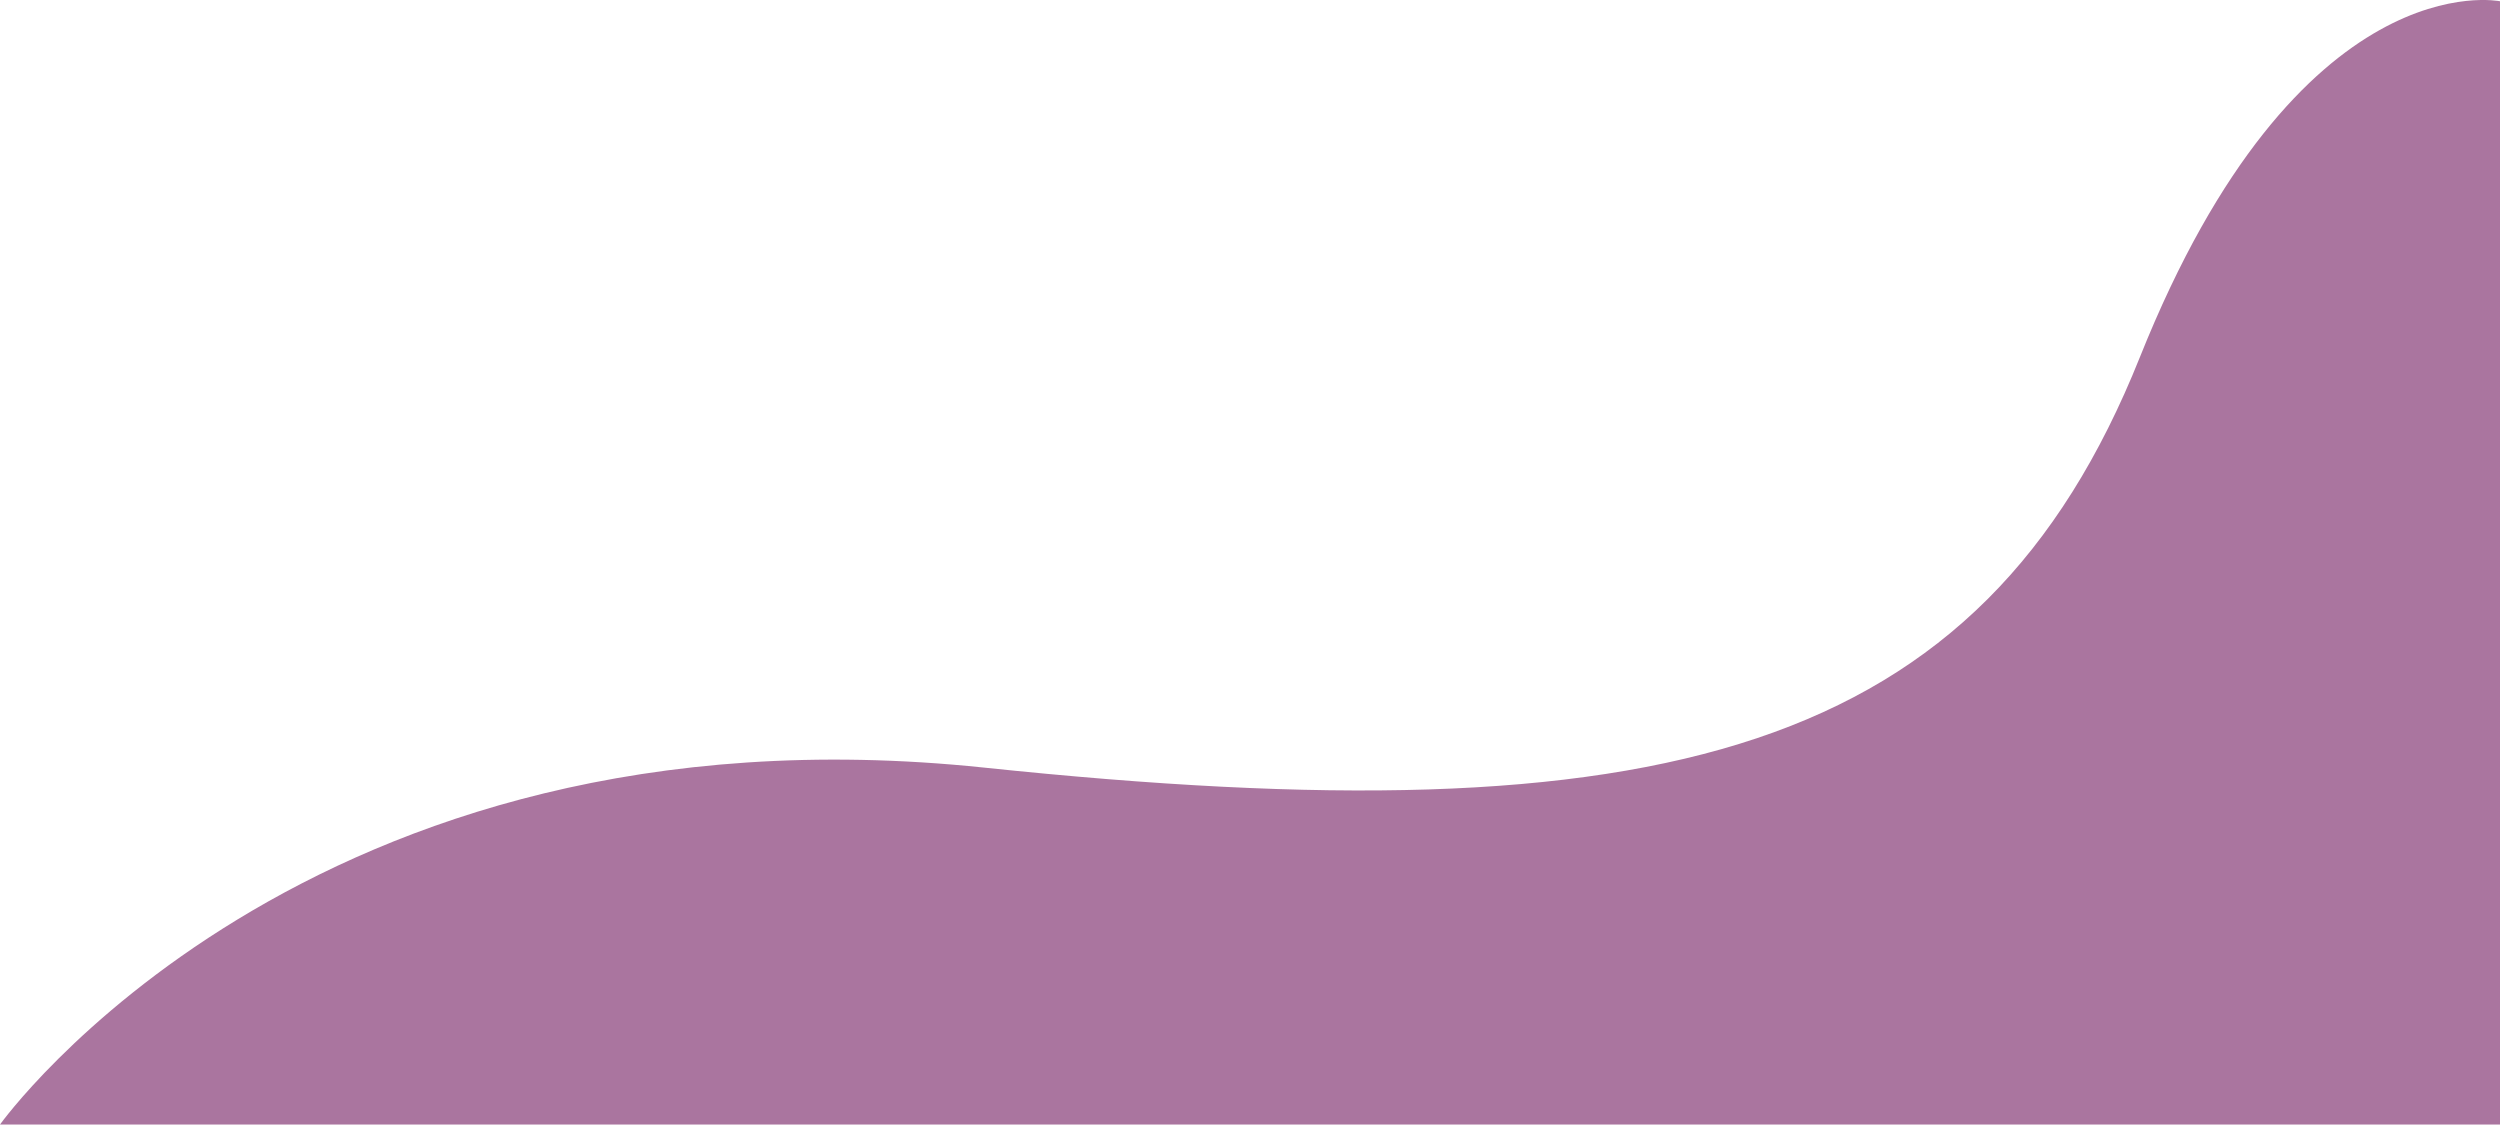
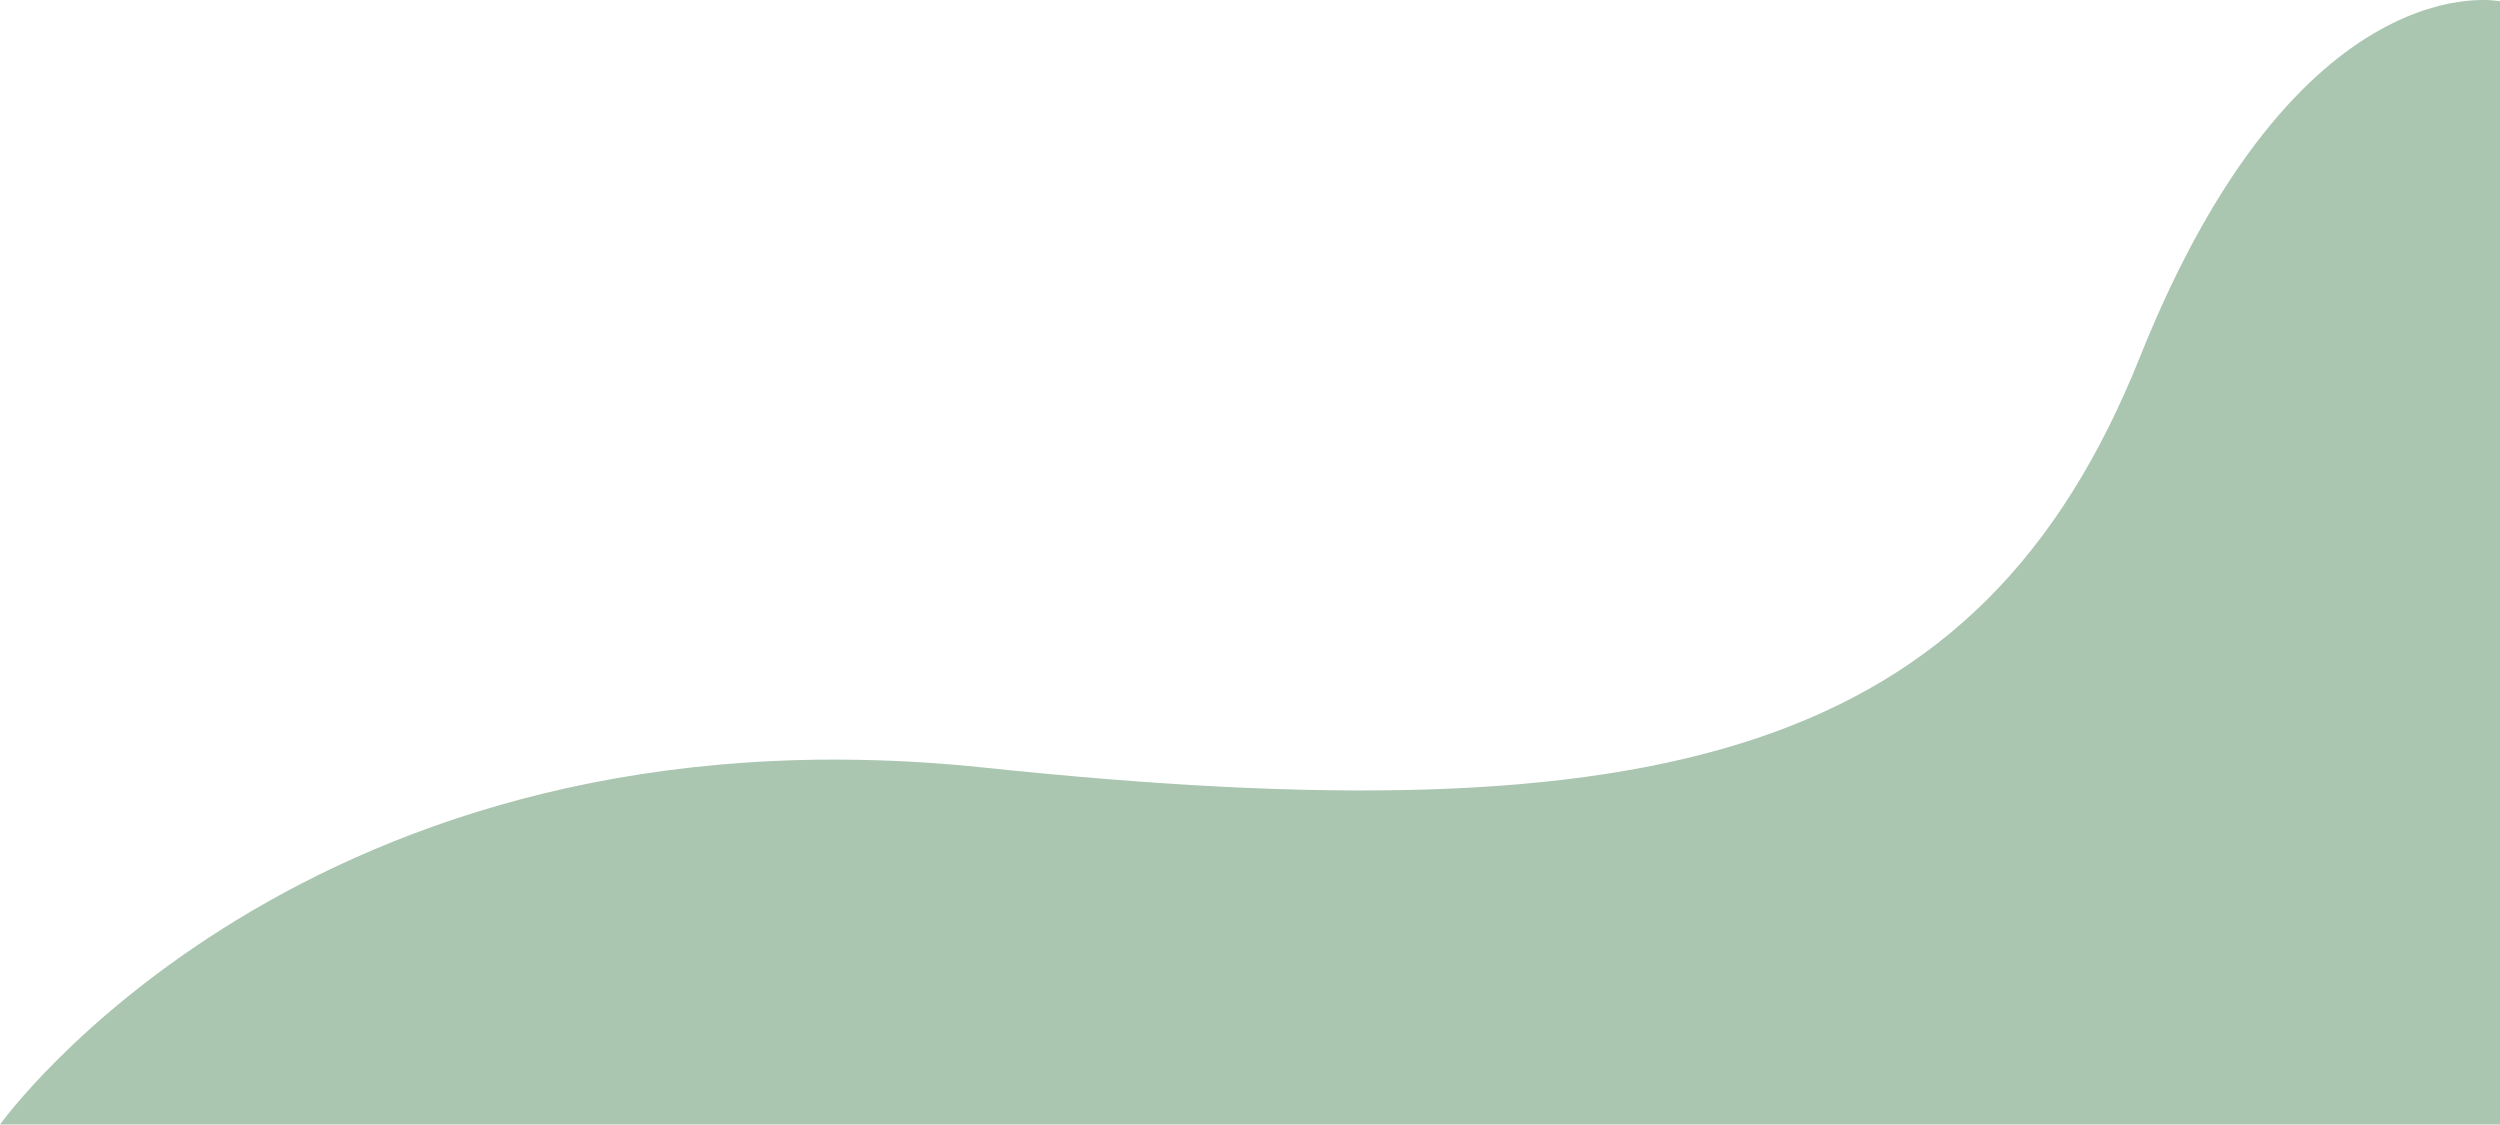
<svg xmlns="http://www.w3.org/2000/svg" viewBox="0 0 1064.751 478.942">
  <defs>
    <style>
      .cls-1 {
        fill: #aa759f;
+         fill-opacity: 0.5;
+         mix-blend-mode: difference;
      }
    </style>
  </defs>
  <path id="Path_1" data-name="Path 1" class="cls-1" d="M761.556,976s130.2-182.341,419.123-152.021,424.474-5.351,492.247-174.783,153.381-151.6,153.381-151.6V976Z" transform="translate(-761.556 -497.058)" />
</svg>
